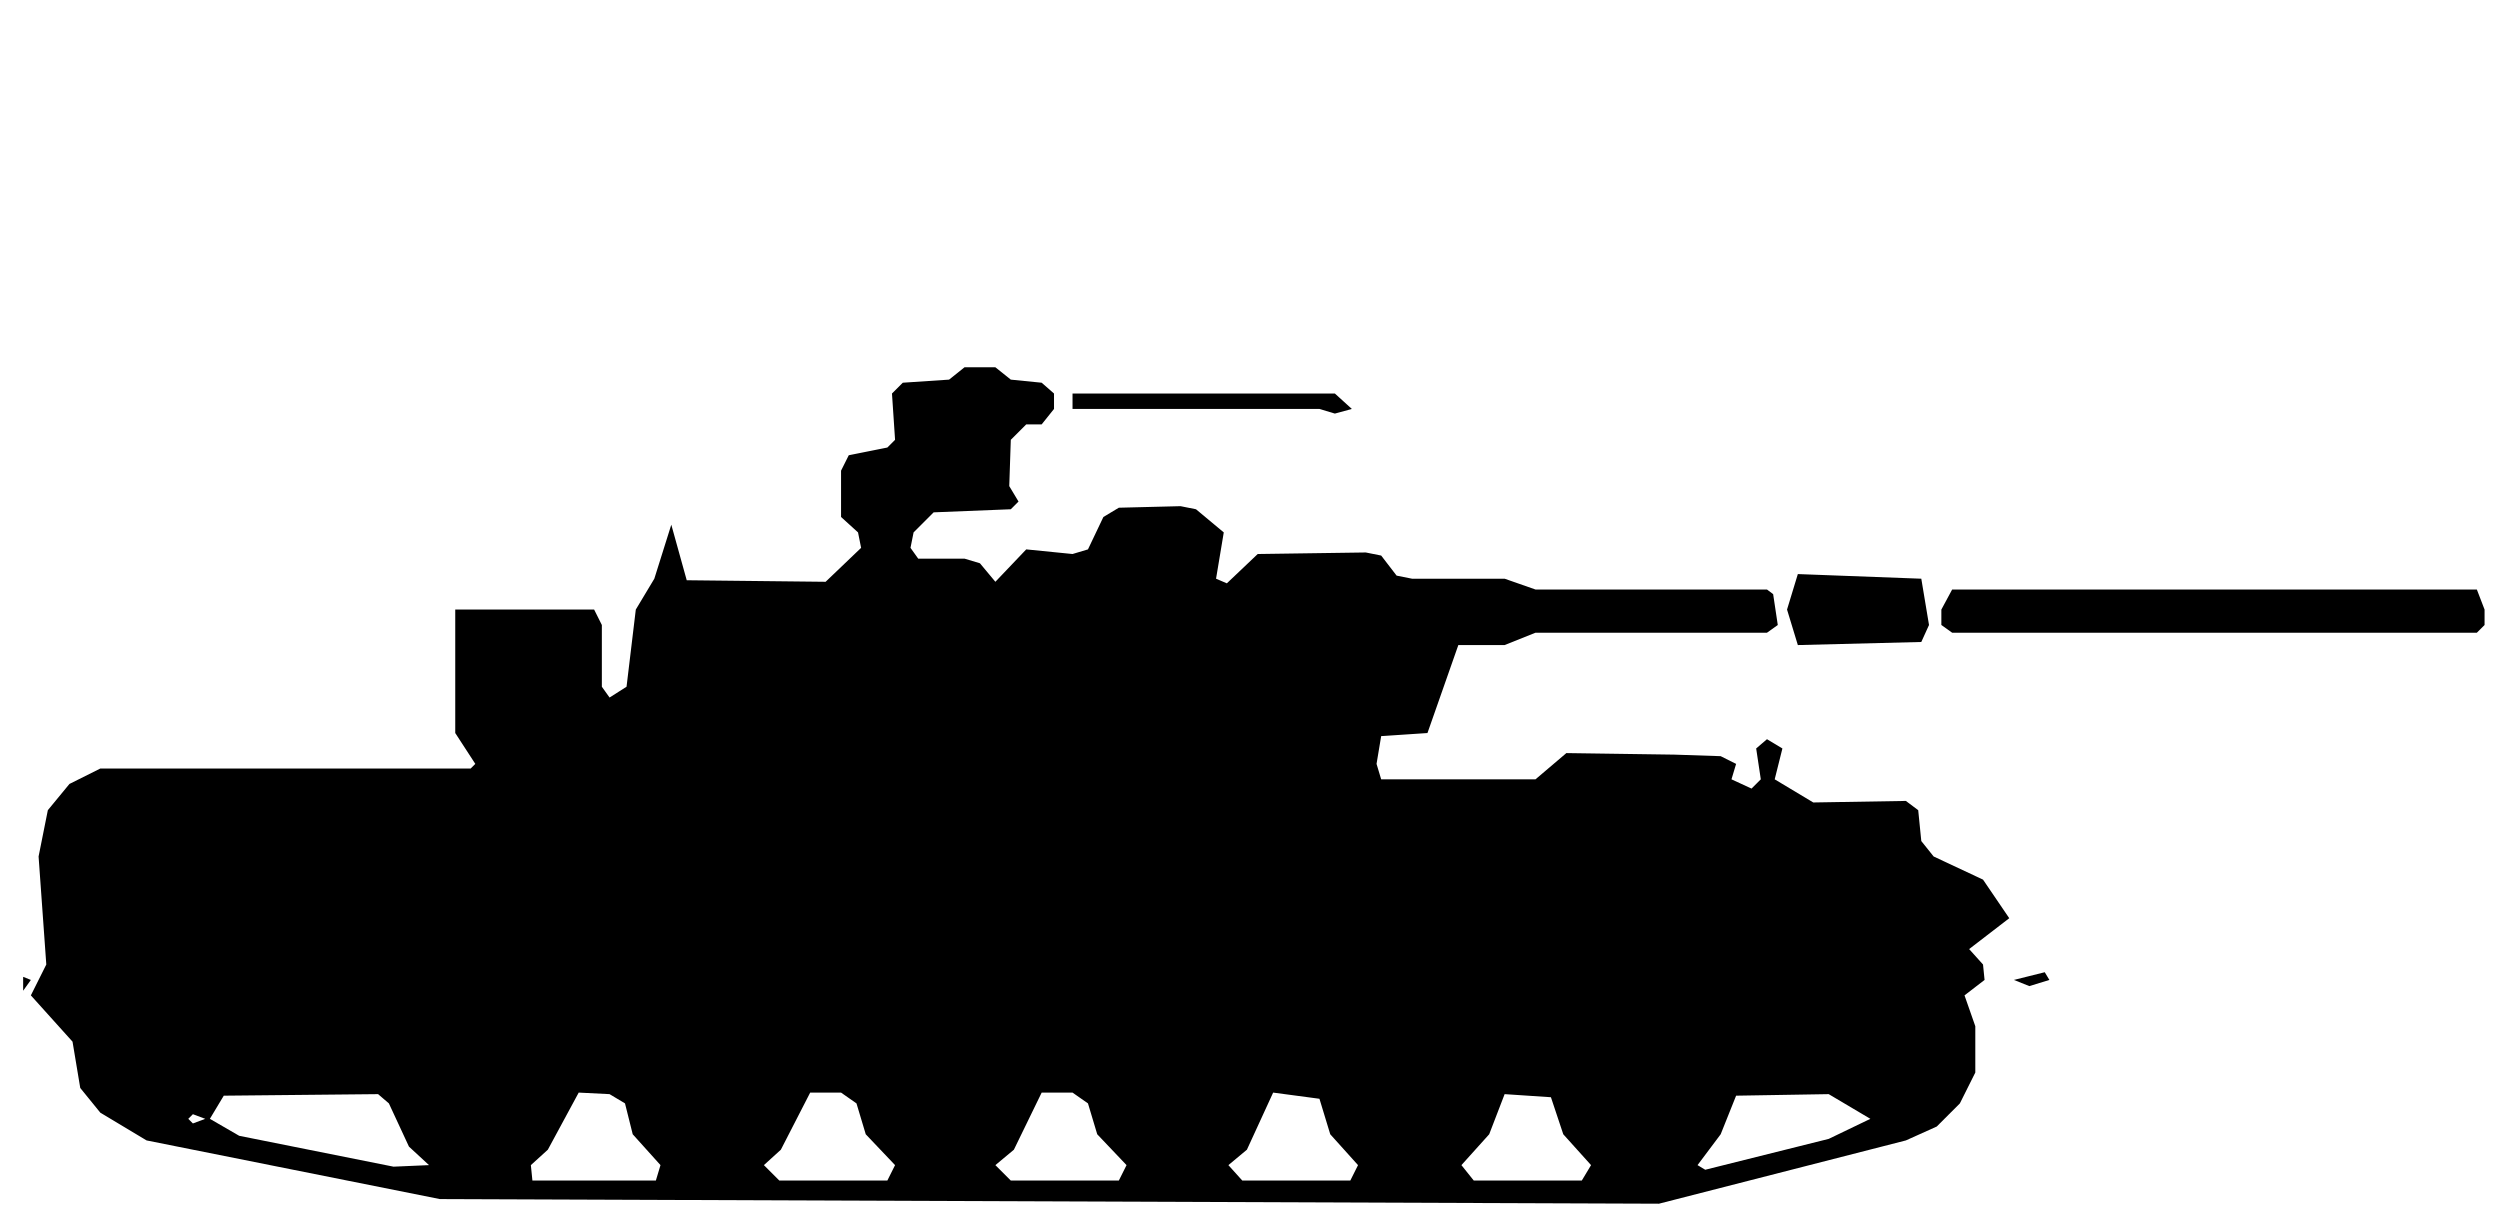
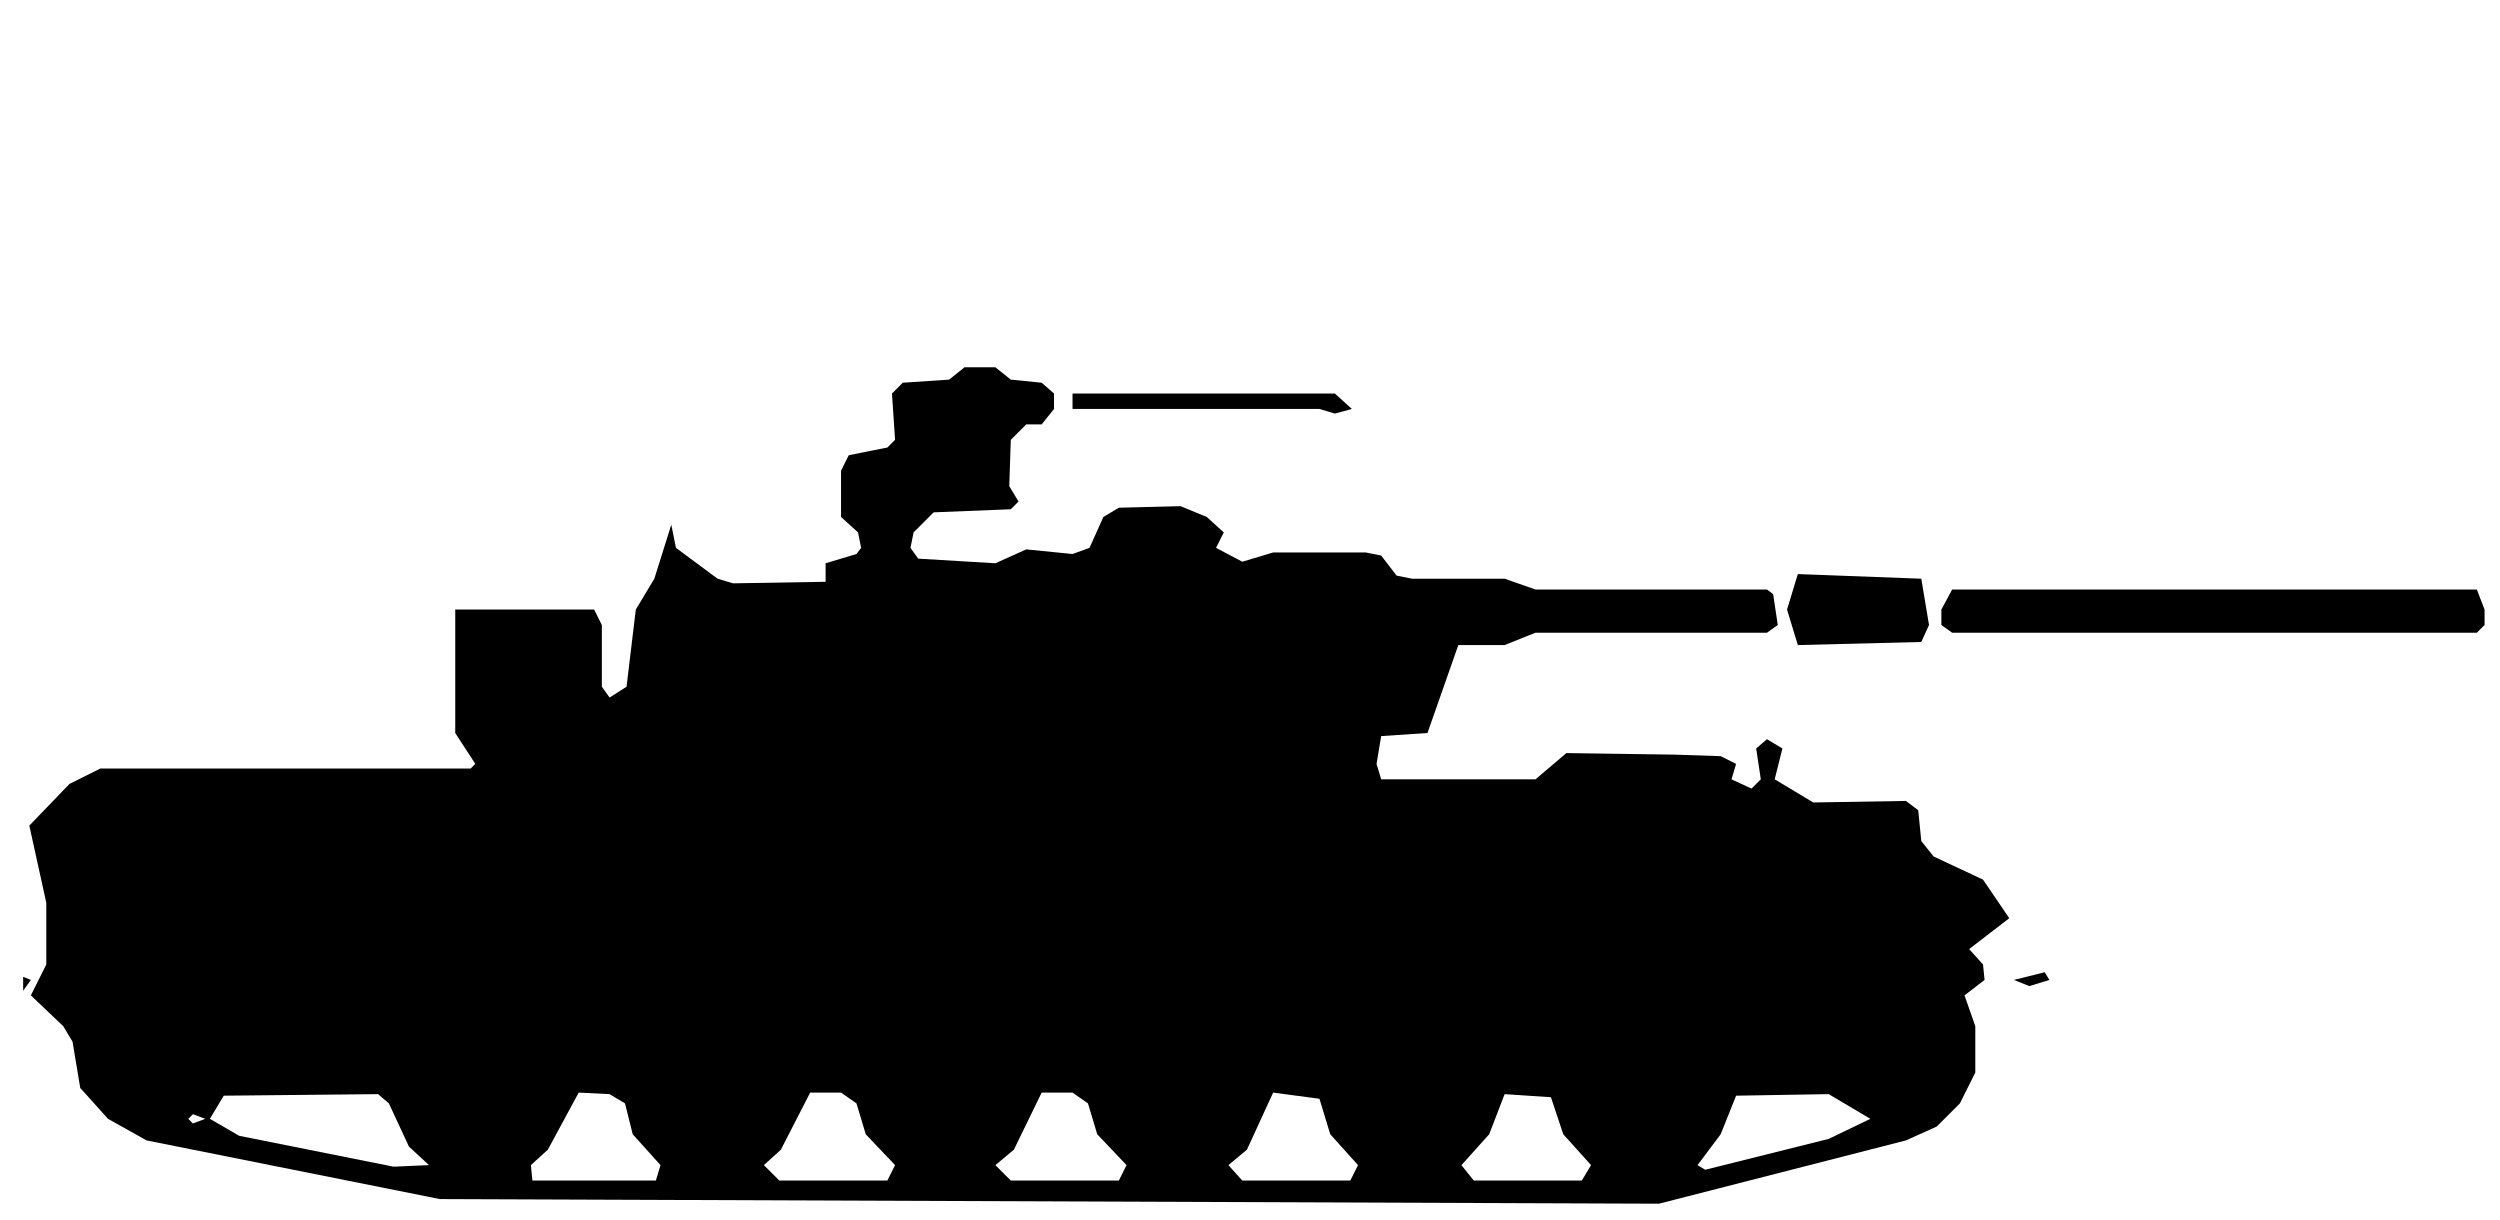
<svg xmlns="http://www.w3.org/2000/svg" viewBox="0 0 162 79" width="162" height="79" fill="currentColor" fill-rule="evenodd">
-   <path d="M28.5 77.7L107.5 78L123.5 73.9L125.5 73L127 71.5L128 69.5L128 66.5L127.3 64.5L128.6 63.5L128.5 62.5L127.6 61.5L130.2 59.5L128.5 57L125.3 55.5L124.5 54.5L124.3 52.5L123.5 51.9L117.5 52L115 50.5L115.5 48.5L114.5 47.9L113.8 48.5L114.1 50.5L113.5 51.1L112.2 50.5L112.5 49.5L111.5 49L108.5 48.9L101.5 48.8L99.5 50.5L89.5 50.5L89.2 49.5L89.5 47.7L92.5 47.5L94.5 41.8L97.5 41.8L99.5 41L114.5 41L115.2 40.5L114.9 38.5L114.5 38.2L99.5 38.2L97.5 37.5L91.5 37.5L90.5 37.3L89.5 36L88.5 35.8L81.5 35.9L79.5 37.8L78.8 37.5L79.3 34.5L77.5 33L76.5 32.8L72.5 32.9L71.5 33.5L70.5 35.6L69.5 35.9L66.5 35.6L64.5 37.7L63.5 36.5L62.5 36.2L59.5 36.2L59 35.5L59.2 34.5L60.5 33.2L65.5 33L66 32.5L65.4 31.5L65.5 28.5L66.5 27.5L67.5 27.5L68.3 26.5L68.3 25.5L67.5 24.8L65.5 24.6L64.5 23.8L62.5 23.8L61.5 24.6L58.5 24.8L57.8 25.5L58 28.5L57.5 29L55 29.5L54.5 30.5L54.5 33.5L55.6 34.5L55.8 35.5L53.5 37.7L44.5 37.6L43.5 34L42.4 37.5L41.2 39.5L40.6 44.5L39.5 45.2L39 44.5L39 40.5L38.5 39.5L29.5 39.5L29.5 47.5L30.8 49.5L30.5 49.8L6.5 49.8L4.5 50.8L3.1 52.5L2.5 55.5L3 62.5L2 64.5L4.7 67.5L5.2 70.5L6.5 72.1L9.5 73.9ZM25.5 75.6L15.5 73.6L13.6 72.5L14.5 71L24.5 70.9L25.2 71.5L26.5 74.3L27.8 75.5ZM34.5 76.5L34.4 75.5L35.5 74.5L37.5 70.8L39.5 70.9L40.5 71.5L41 73.5L42.8 75.5L42.5 76.5ZM50.5 76.5L49.5 75.5L50.6 74.5L52.5 70.8L54.5 70.8L55.5 71.5L56.1 73.5L58 75.5L57.5 76.5ZM65.5 76.5L64.5 75.5L65.7 74.5L67.5 70.8L69.5 70.8L70.5 71.5L71.1 73.5L73 75.5L72.5 76.5ZM80.5 76.5L79.6 75.5L80.8 74.5L82.5 70.8L85.5 71.2L86.2 73.5L88 75.5L87.5 76.5ZM95.5 76.5L94.7 75.5L96.5 73.5L97.5 70.9L100.5 71.1L101.3 73.5L103.1 75.5L102.5 76.5ZM110.5 75.8L110 75.5L111.5 73.5L112.5 71L118.5 70.9L121.2 72.5L118.5 73.8ZM12.5 72.8L12.2 72.5L12.5 72.2L13.3 72.5ZM1.5 64.2L2 63.5L1.5 63.3ZM130.5 63.5L131.5 63.9L132.8 63.5L132.5 63ZM116.5 41.8L124.5 41.6L125 40.5L124.5 37.5L116.5 37.2L115.8 39.5ZM126.5 41L160.5 41L161 40.5L161 39.5L160.5 38.2L126.5 38.2L125.8 39.5L125.8 40.5ZM69.5 26.5L85.5 26.5L86.5 26.8L87.6 26.5L86.5 25.5L69.5 25.5Z" />
+   <path d="M28.5 77.7L107.5 78L123.5 73.9L125.5 73L127 71.5L128 69.5L128 66.5L127.3 64.5L128.6 63.5L128.5 62.5L127.6 61.5L130.2 59.5L128.5 57L125.3 55.5L124.5 54.5L124.3 52.5L123.5 51.9L117.5 52L115 50.5L115.5 48.5L114.5 47.9L113.8 48.5L114.1 50.5L113.5 51.1L112.2 50.5L112.5 49.5L111.5 49L108.5 48.9L101.5 48.8L99.5 50.5L89.5 50.5L89.2 49.5L89.5 47.7L92.5 47.5L94.5 41.8L97.5 41.8L99.5 41L114.5 41L115.2 40.5L114.9 38.5L114.5 38.2L99.5 38.2L97.5 37.5L91.5 37.5L90.5 37.3L89.5 36L88.5 35.8L82.5 35.8L80.5 36.4L78.8 35.5L79.3 34.5L78.2 33.5L76.5 32.8L72.5 32.9L71.5 33.5L70.6 35.5L69.5 35.9L66.5 35.6L64.5 36.5L59.5 36.2L59 35.5L59.2 34.5L60.5 33.2L65.5 33L66 32.5L65.4 31.5L65.5 28.5L66.5 27.5L67.5 27.5L68.3 26.5L68.3 25.5L67.5 24.8L65.5 24.6L64.5 23.8L62.5 23.8L61.5 24.6L58.5 24.8L57.8 25.5L58 28.5L57.5 29L55 29.5L54.5 30.5L54.5 33.5L55.6 34.5L55.8 35.5L55.5 35.9L53.5 36.5L47.5 36.5L53.5 36.5L53.5 37.7L47.5 37.8L46.5 37.5L43.8 35.5L43.5 34L42.4 37.5L41.2 39.5L40.6 44.5L39.5 45.2L39 44.5L39 40.5L38.5 39.5L29.5 39.5L29.5 47.5L30.8 49.5L30.5 49.8L6.5 49.8L4.5 50.8L1.9 53.5L3 58.5L3 62.5L2 64.5L4.1 66.5L4.7 67.5L5.2 70.5L7 72.5L9.5 73.9ZM25.5 75.6L15.5 73.6L13.6 72.5L14.5 71L24.5 70.9L25.2 71.5L26.5 74.3L27.8 75.5ZM34.5 76.5L34.4 75.5L35.5 74.5L37.5 70.8L39.5 70.9L40.5 71.5L41 73.5L42.8 75.5L42.5 76.5ZM50.5 76.5L49.5 75.5L50.6 74.5L52.5 70.8L54.5 70.8L55.5 71.5L56.1 73.5L58 75.5L57.5 76.5ZM65.5 76.5L64.5 75.5L65.7 74.5L67.5 70.8L69.5 70.8L70.5 71.5L71.1 73.5L73 75.5L72.5 76.5ZM80.5 76.5L79.6 75.5L80.8 74.5L82.5 70.8L85.5 71.2L86.2 73.5L88 75.5L87.5 76.5ZM95.5 76.5L94.7 75.5L96.5 73.5L97.5 70.9L100.5 71.1L101.3 73.5L103.1 75.5L102.5 76.5ZM110.5 75.8L110 75.5L111.5 73.5L112.5 71L118.5 70.9L121.2 72.5L118.5 73.8ZM12.5 72.8L12.2 72.5L12.5 72.2L13.3 72.5ZM1.5 64.2L2 63.5L1.5 63.3ZM130.5 63.5L131.5 63.9L132.8 63.5L132.5 63ZM116.5 41.8L124.5 41.6L125 40.5L124.5 37.5L116.5 37.2L115.8 39.5ZM126.5 41L160.5 41L161 40.5L161 39.5L160.5 38.2L126.5 38.2L125.8 39.5L125.8 40.5ZM69.5 26.5L85.5 26.5L86.5 26.8L87.6 26.5L86.5 25.5L69.5 25.5Z" />
</svg>
